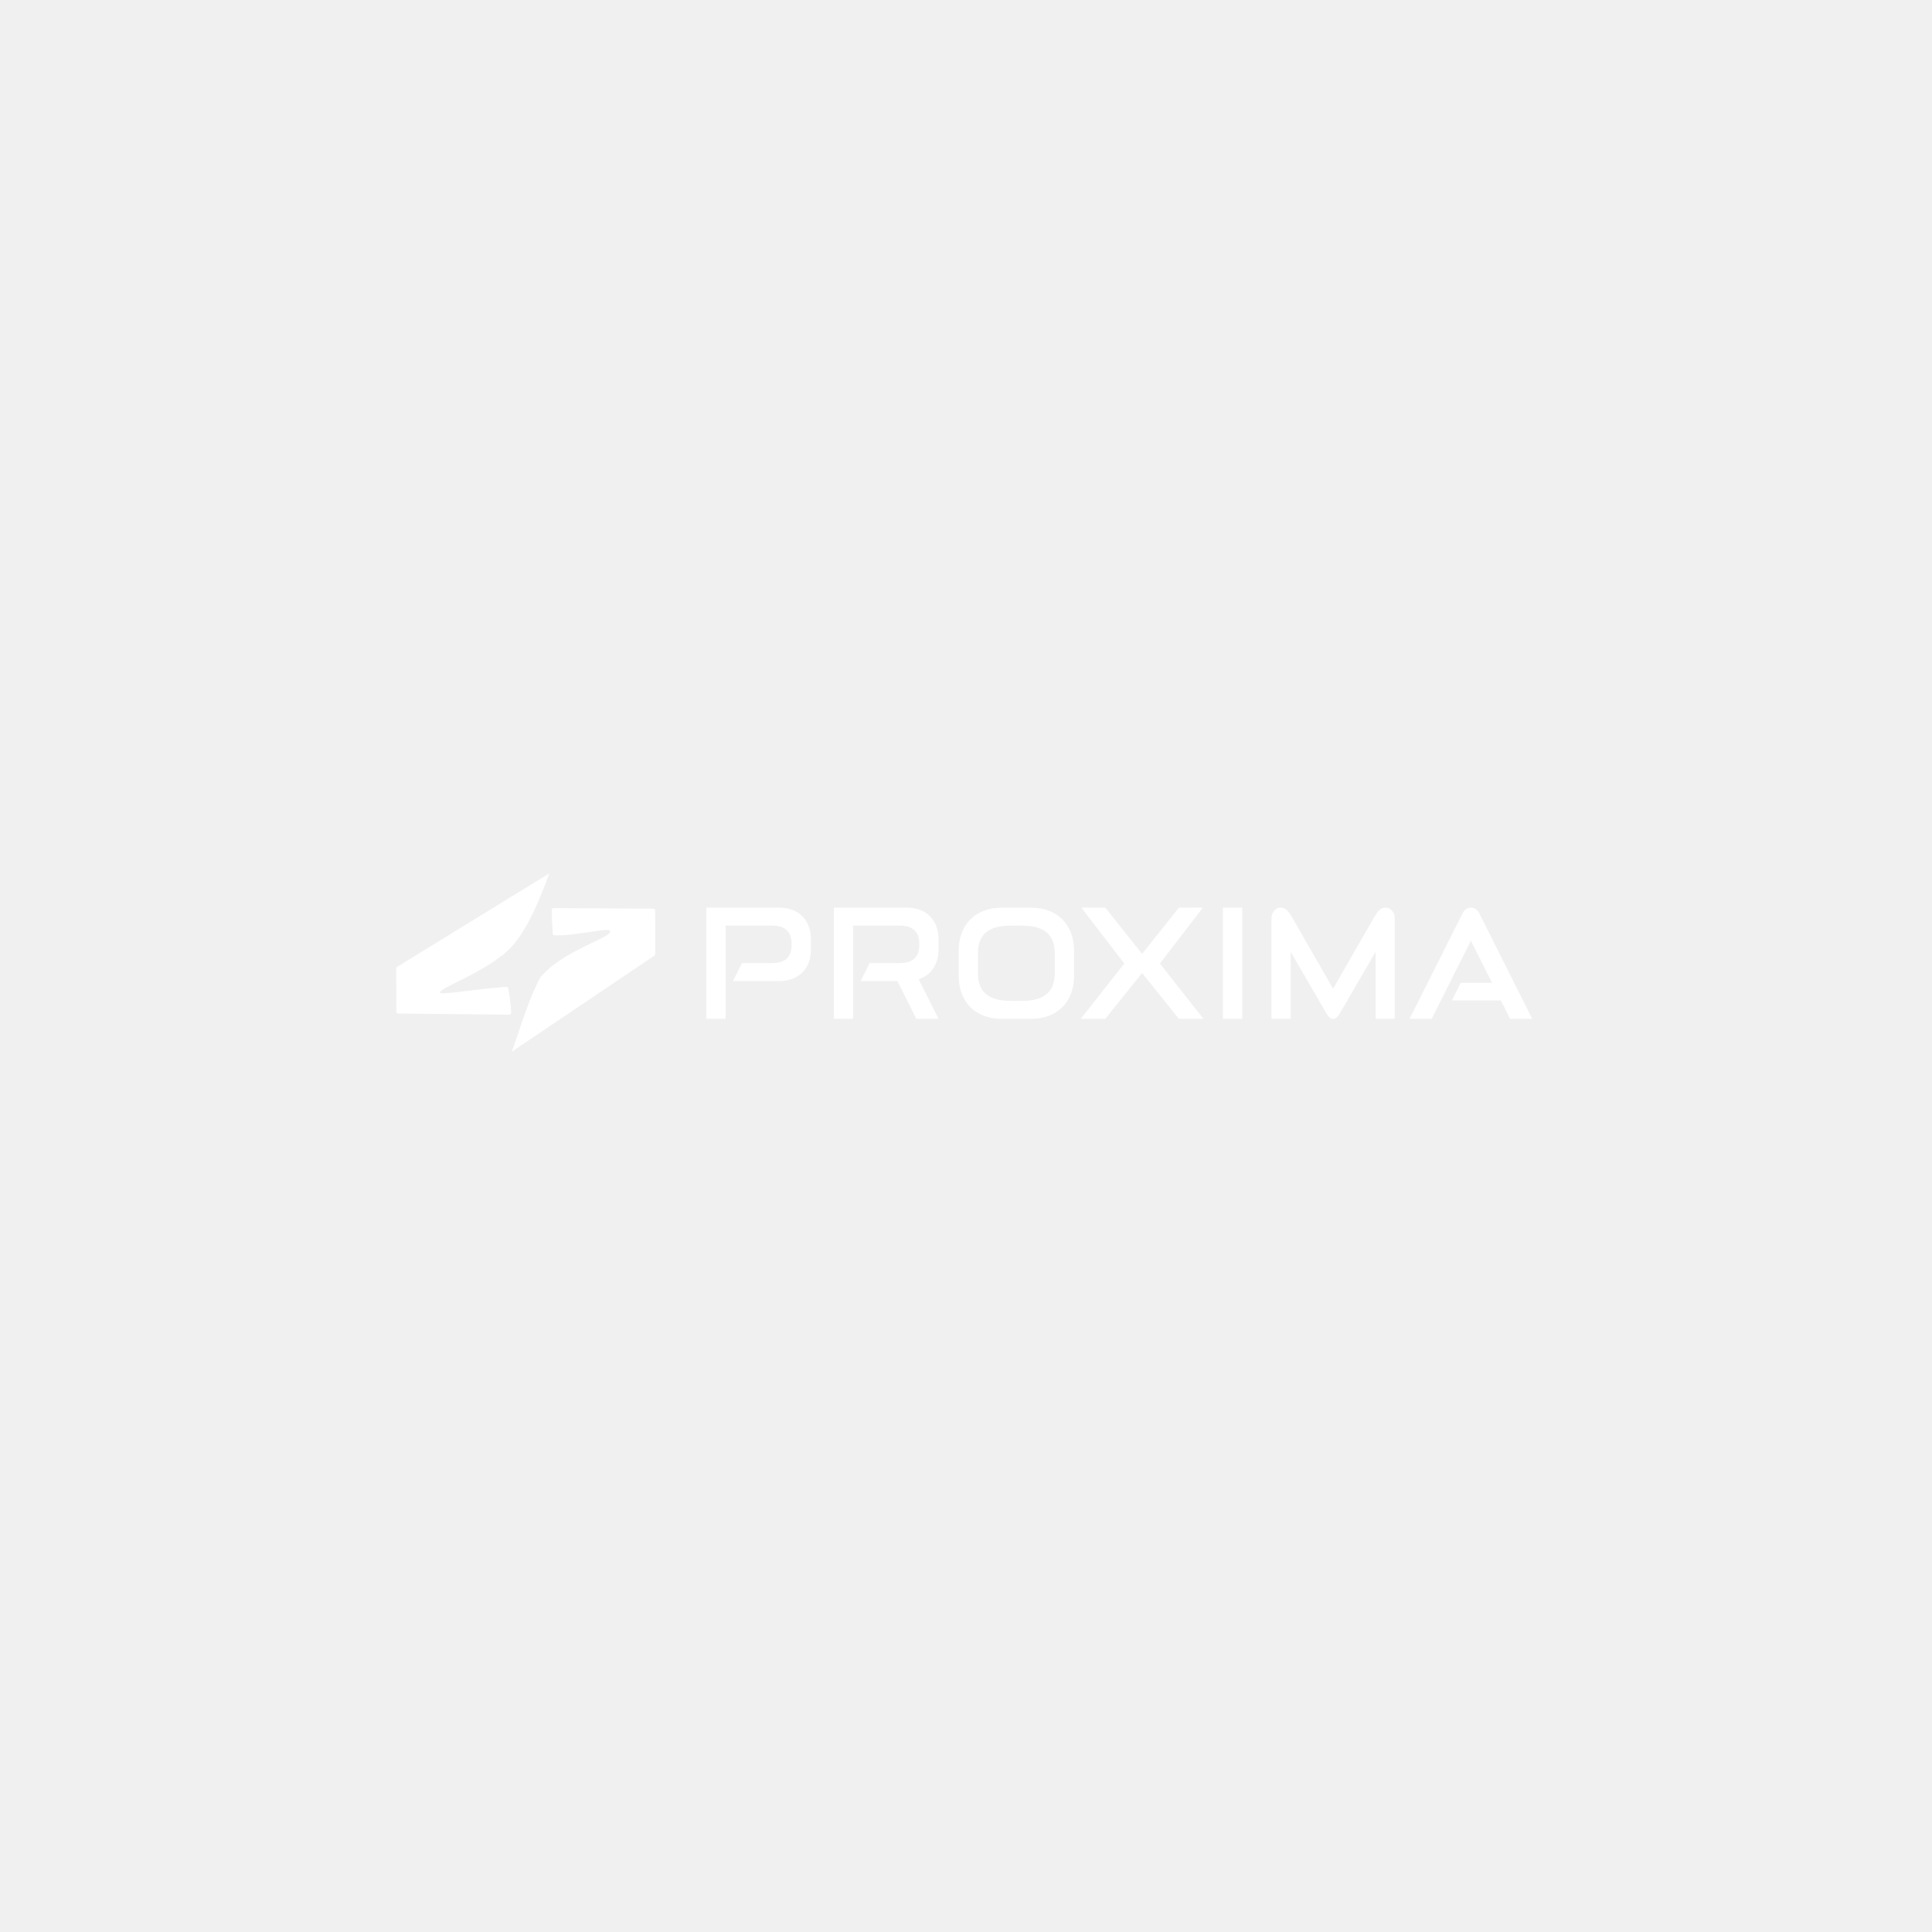
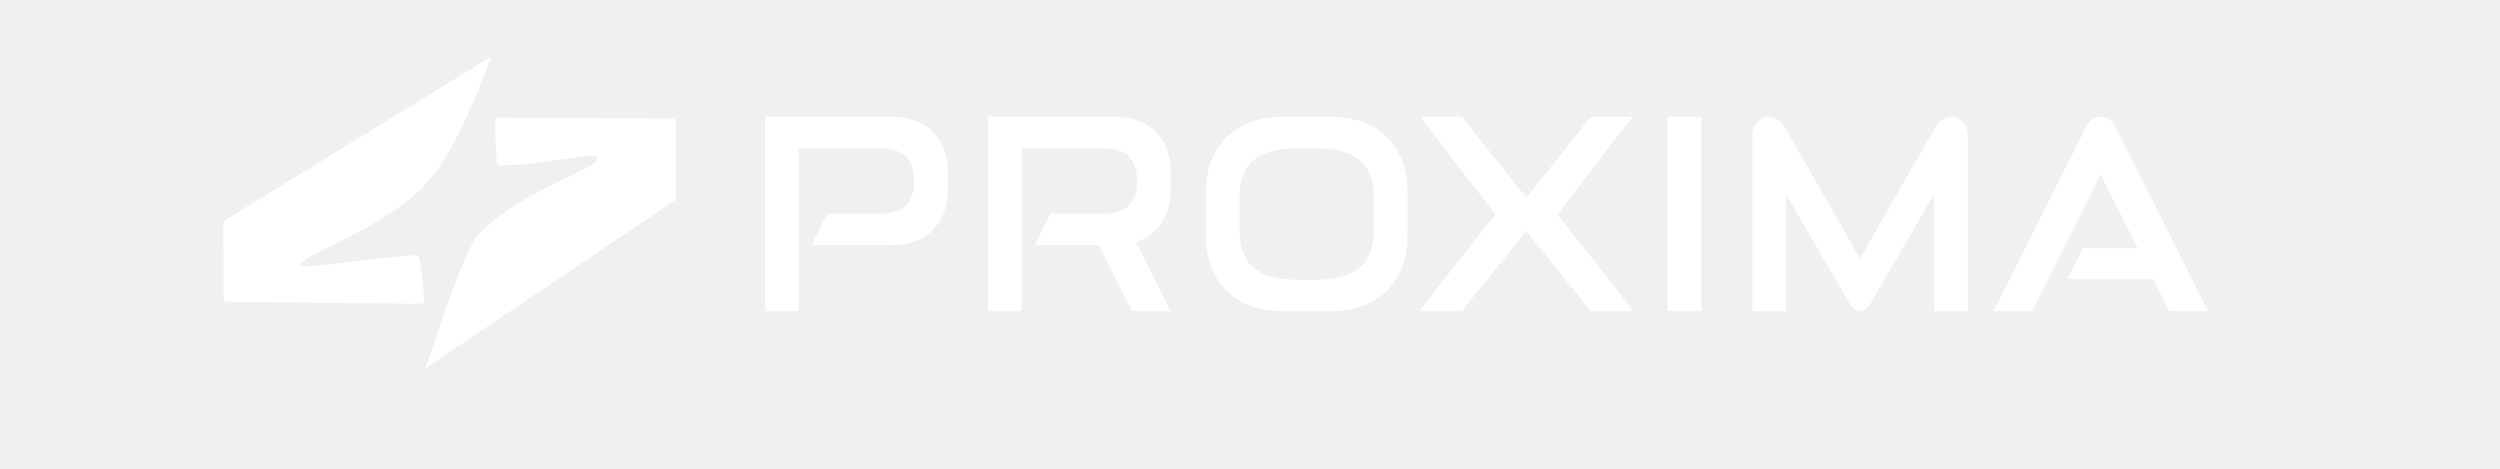
- <svg xmlns="http://www.w3.org/2000/svg" id="Layer_1" version="1.1" viewBox="0 0 1080 1080">
+ <svg xmlns="http://www.w3.org/2000/svg" id="Layer_1" version="1.1" viewBox="150 470 800 150">
  <defs>
    <style>
      .st0 {
        fill: #fff;
      }

      .st1 {
        fill: none;
      }
    </style>
  </defs>
  <rect class="st1" x="-6.45" y="-10.45" width="1091.94" height="1115.85" />
  <g id="full_logo">
    <g>
      <path class="st0" d="M394.81,507.37h40.45c12.24,0,18.05,7.98,18.05,17.7v5.68c0,9.71-5.81,17.7-18.05,17.7h-25.55l5.06-10.07h16.5c6.12,0,11.27-1.91,11.27-10.42s-5.1-10.56-11.27-10.56h-25.68v52.16h-10.78v-62.18Z" />
      <path class="st0" d="M506.65,507.37c12.2,0,18.01,7.98,18.01,17.7v5.68c0,7.63-3.64,14.24-11.13,16.68l.75,1.46,10.29,20.54.09.13h-12.42l-9.98-19.96-.58-1.15h-20.62l5.06-10.07h16.5c6.17,0,11.27-1.91,11.27-10.42s-5.1-10.56-11.27-10.56h-25.68v52.16h-10.78v-62.18h40.49Z" />
      <path class="st0" d="M560.43,569.56c-16.63,0-24.53-10.87-24.53-24.08v-14.02c0-13.22,7.9-24.08,24.53-24.08h15.44c16.59,0,24.53,10.82,24.53,24.08v14.02c0,13.26-7.94,24.08-24.53,24.08h-15.44ZM566.24,517.4c-8.83,0-19.6,1.42-19.6,15.61v10.91c0,14.19,10.78,15.61,19.6,15.61h3.77c8.87,0,19.6-1.42,19.6-15.61v-10.91c0-14.19-10.73-15.61-19.6-15.61h-3.77Z" />
      <path class="st0" d="M638.42,543.92l-20.58,25.64h-13.71l24.35-30.96-24-31.23h13.35l20.62,25.86,20.58-25.86h13.39l-24.04,31.23,24.35,30.96h-13.71l-20.58-25.64h-.04Z" />
      <path class="st0" d="M683.64,569.56v-62.19h10.78v62.19h-10.78Z" />
      <path class="st0" d="M715.93,507.37c2.97.04,4.12,2.04,5.77,4.39l23.51,40.94,23.51-40.94c1.64-2.35,2.79-4.35,5.77-4.39.84,0,1.64.18,2.4.62,1.73,1.06,2.84,3.19,2.79,5.5v56.06h-10.73v-37.48l-19.56,33.71c-.8,1.29-2.08,3.77-4.17,3.77s-3.37-2.48-4.17-3.77l-19.56-33.71v37.48h-10.73v-56.06c-.04-2.31,1.07-4.43,2.8-5.5.75-.44,1.55-.62,2.39-.62Z" />
      <path class="st0" d="M787.94,569.56l29.67-59.08c.97-2,2.79-3.11,4.66-3.11s3.68,1.15,4.61,3.06c6.43,12.82,12.86,25.64,19.29,38.46l10.38,20.67h-12.38l-5.19-10.29h-27.32l4.92-9.85h17.48l-11.84-23.55c-7.23,14.46-14.68,29.23-21.91,43.69h-12.37Z" />
    </g>
    <g id="icon">
      <g id="XzVo8x.tif">
        <path class="st0" d="M281.71,533.24c.35-.07-1.84,1.38-1.84,1.38-5.96,4.78-13.73,8.95-20.32,12.28-7.88,3.98-14.09,6.78-13.55,8.02.65,1.5,20.35-2.24,36.93-3.25.55-.03,1.05.34,1.16.88.88,4.17,1.36,8.84,1.63,13.49.04.65-.48,1.19-1.13,1.18l-61.93-.66c-.61,0-1.1-.5-1.11-1.12l-.05-24.01c0-.39.2-.75.53-.95,6.29-3.87,66.91-41.21,85.05-52.26-2.9,7.85-6.89,18.39-11.99,27.71-3.82,7-8.28,13.33-13.39,17.31Z" />
      </g>
      <path class="st0" d="M286.02,587.99c2.6-6.64,7.05-21.69,12.12-33.5,1.3-3.04,2.64-5.85,4-8.27,10.82-12.89,32.55-19.88,37.81-23.97.89-.69,1.31-1.3,1.12-1.84-.47-1.44-7.72.17-16.79,1.35-4.43.58-9.75,1.36-14.31,1.04-.56-.04-.99-.5-1.02-1.06-.05-1.23-.13-3.16-.13-3.16-.18-2.15-.28-4.38-.32-6.64-.03-1.12-.03-2.26-.03-3.4,0-.5.41-.9.91-.89l55.77.29c.61,0,1.11.5,1.11,1.12l.04,24.22c0,.37-.18.72-.49.93l-79.8,53.76Z" />
    </g>
  </g>
</svg>
